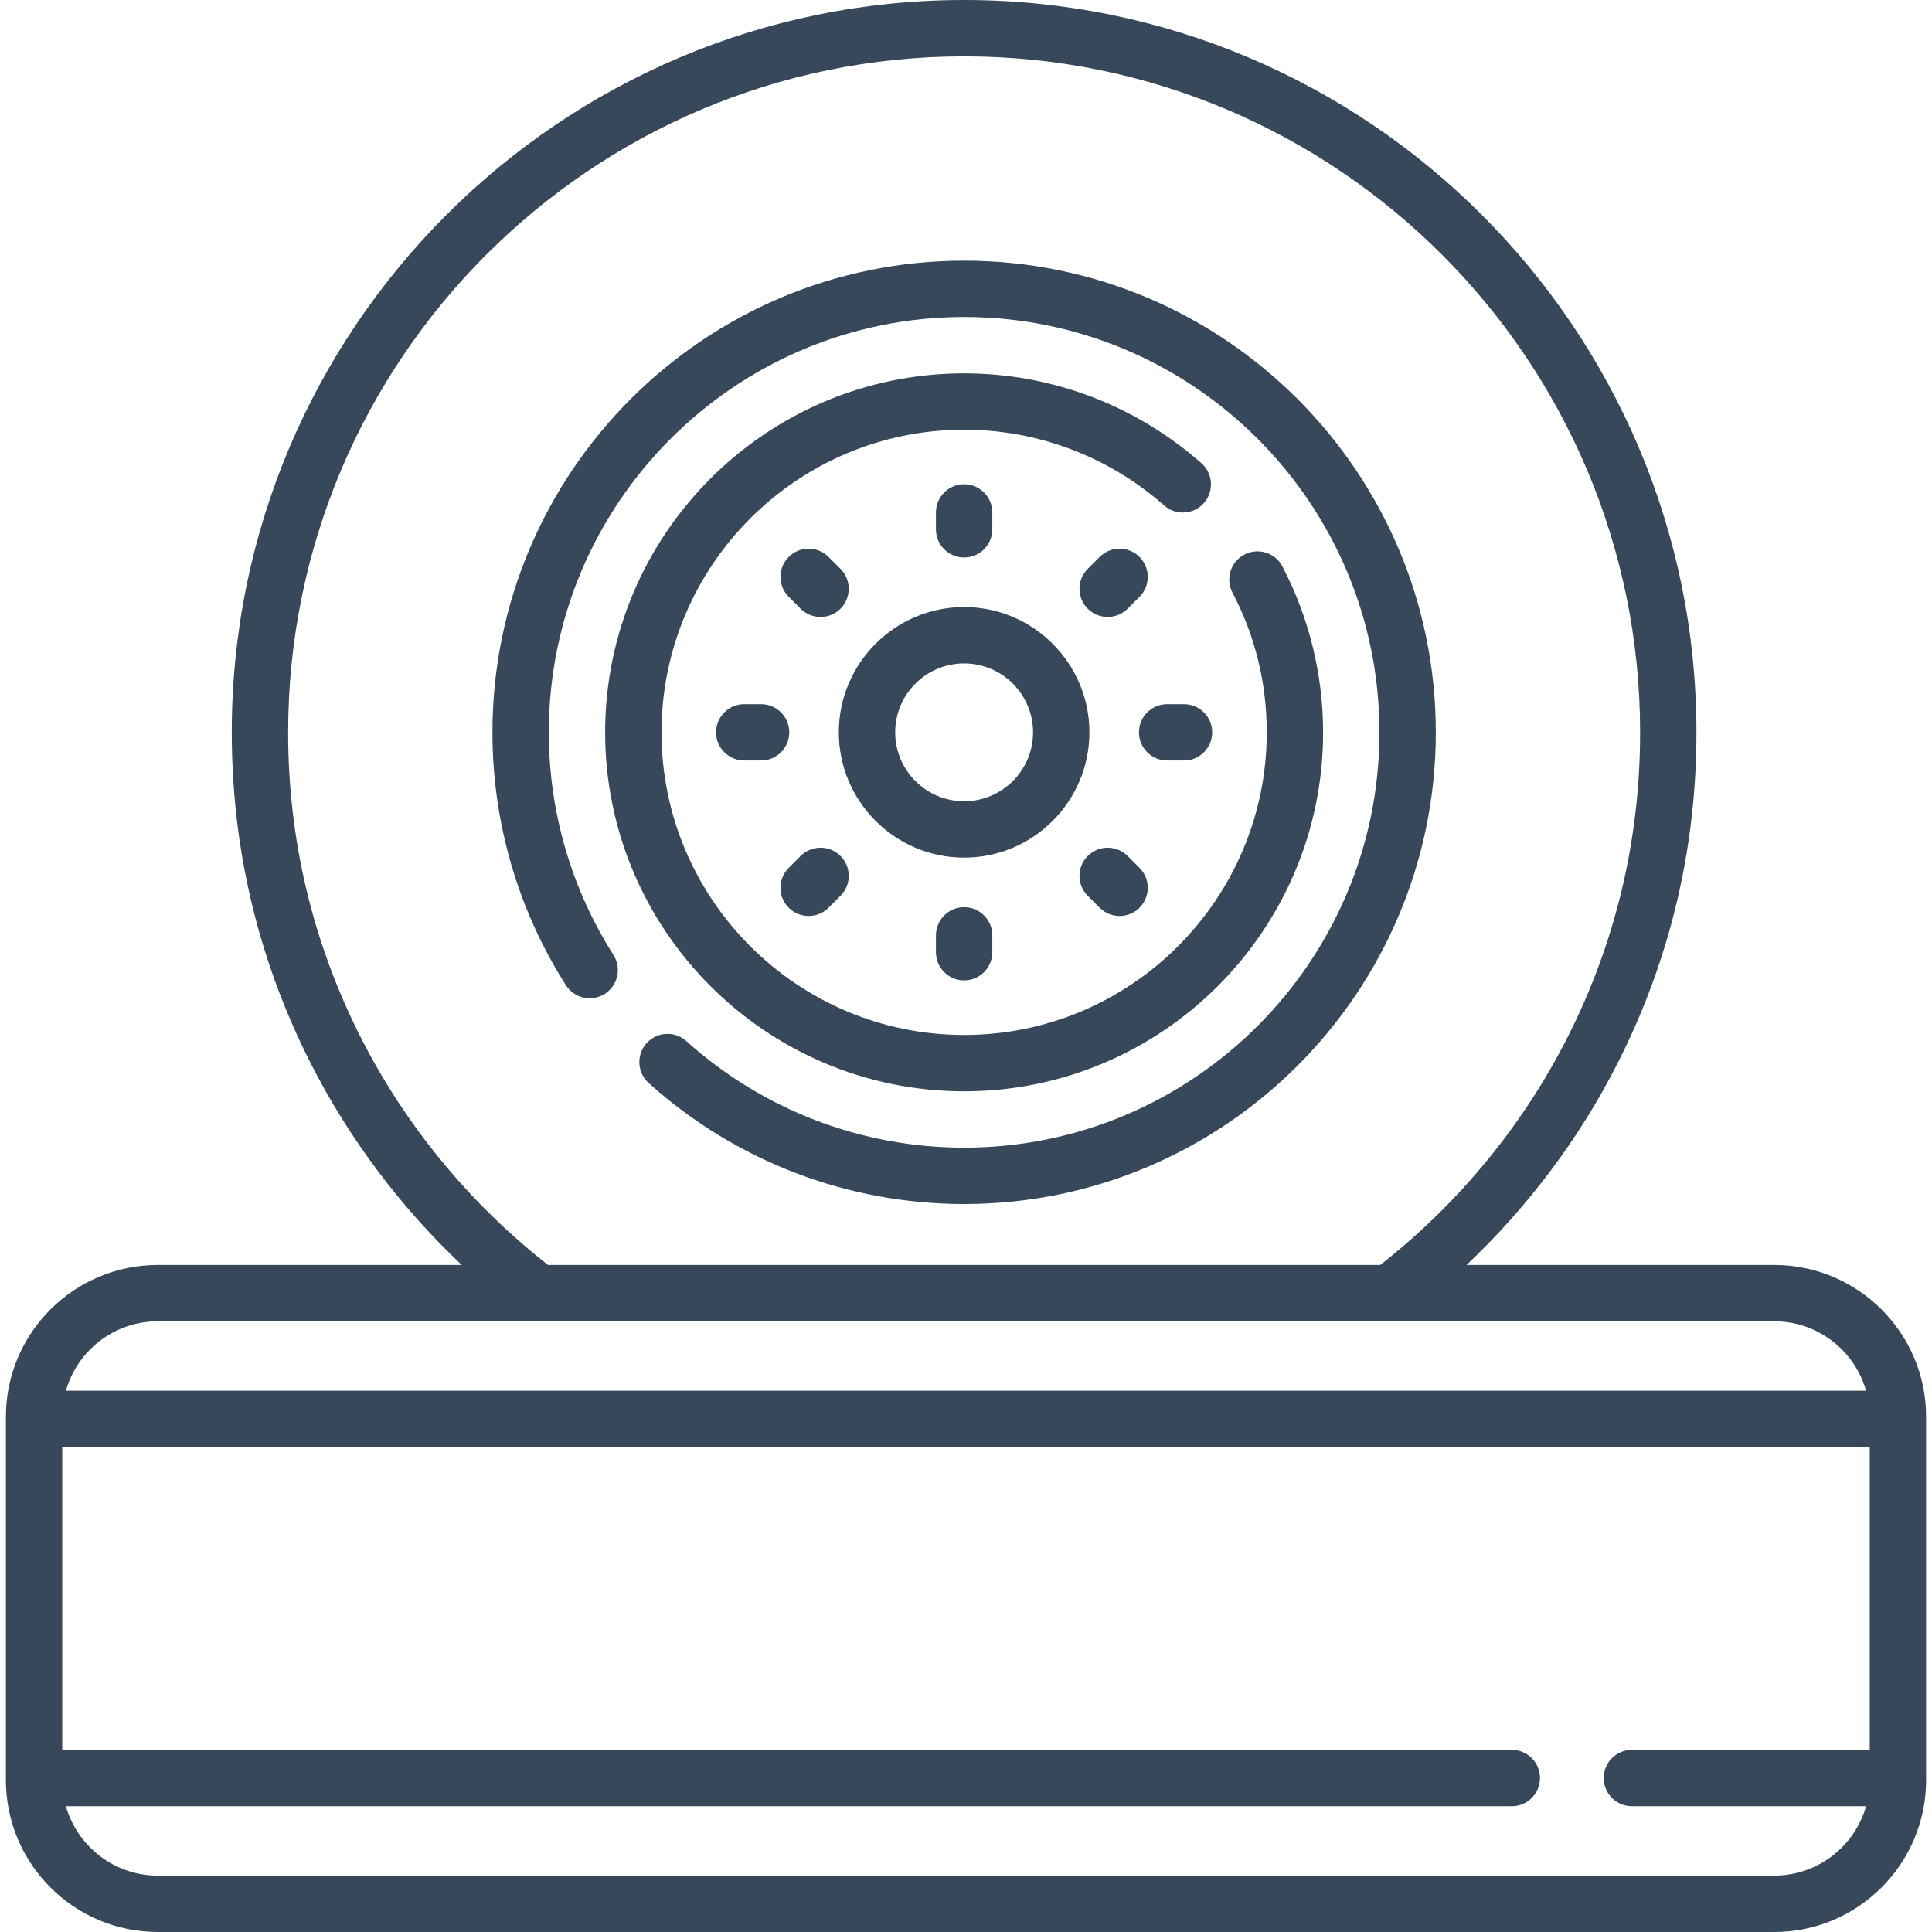
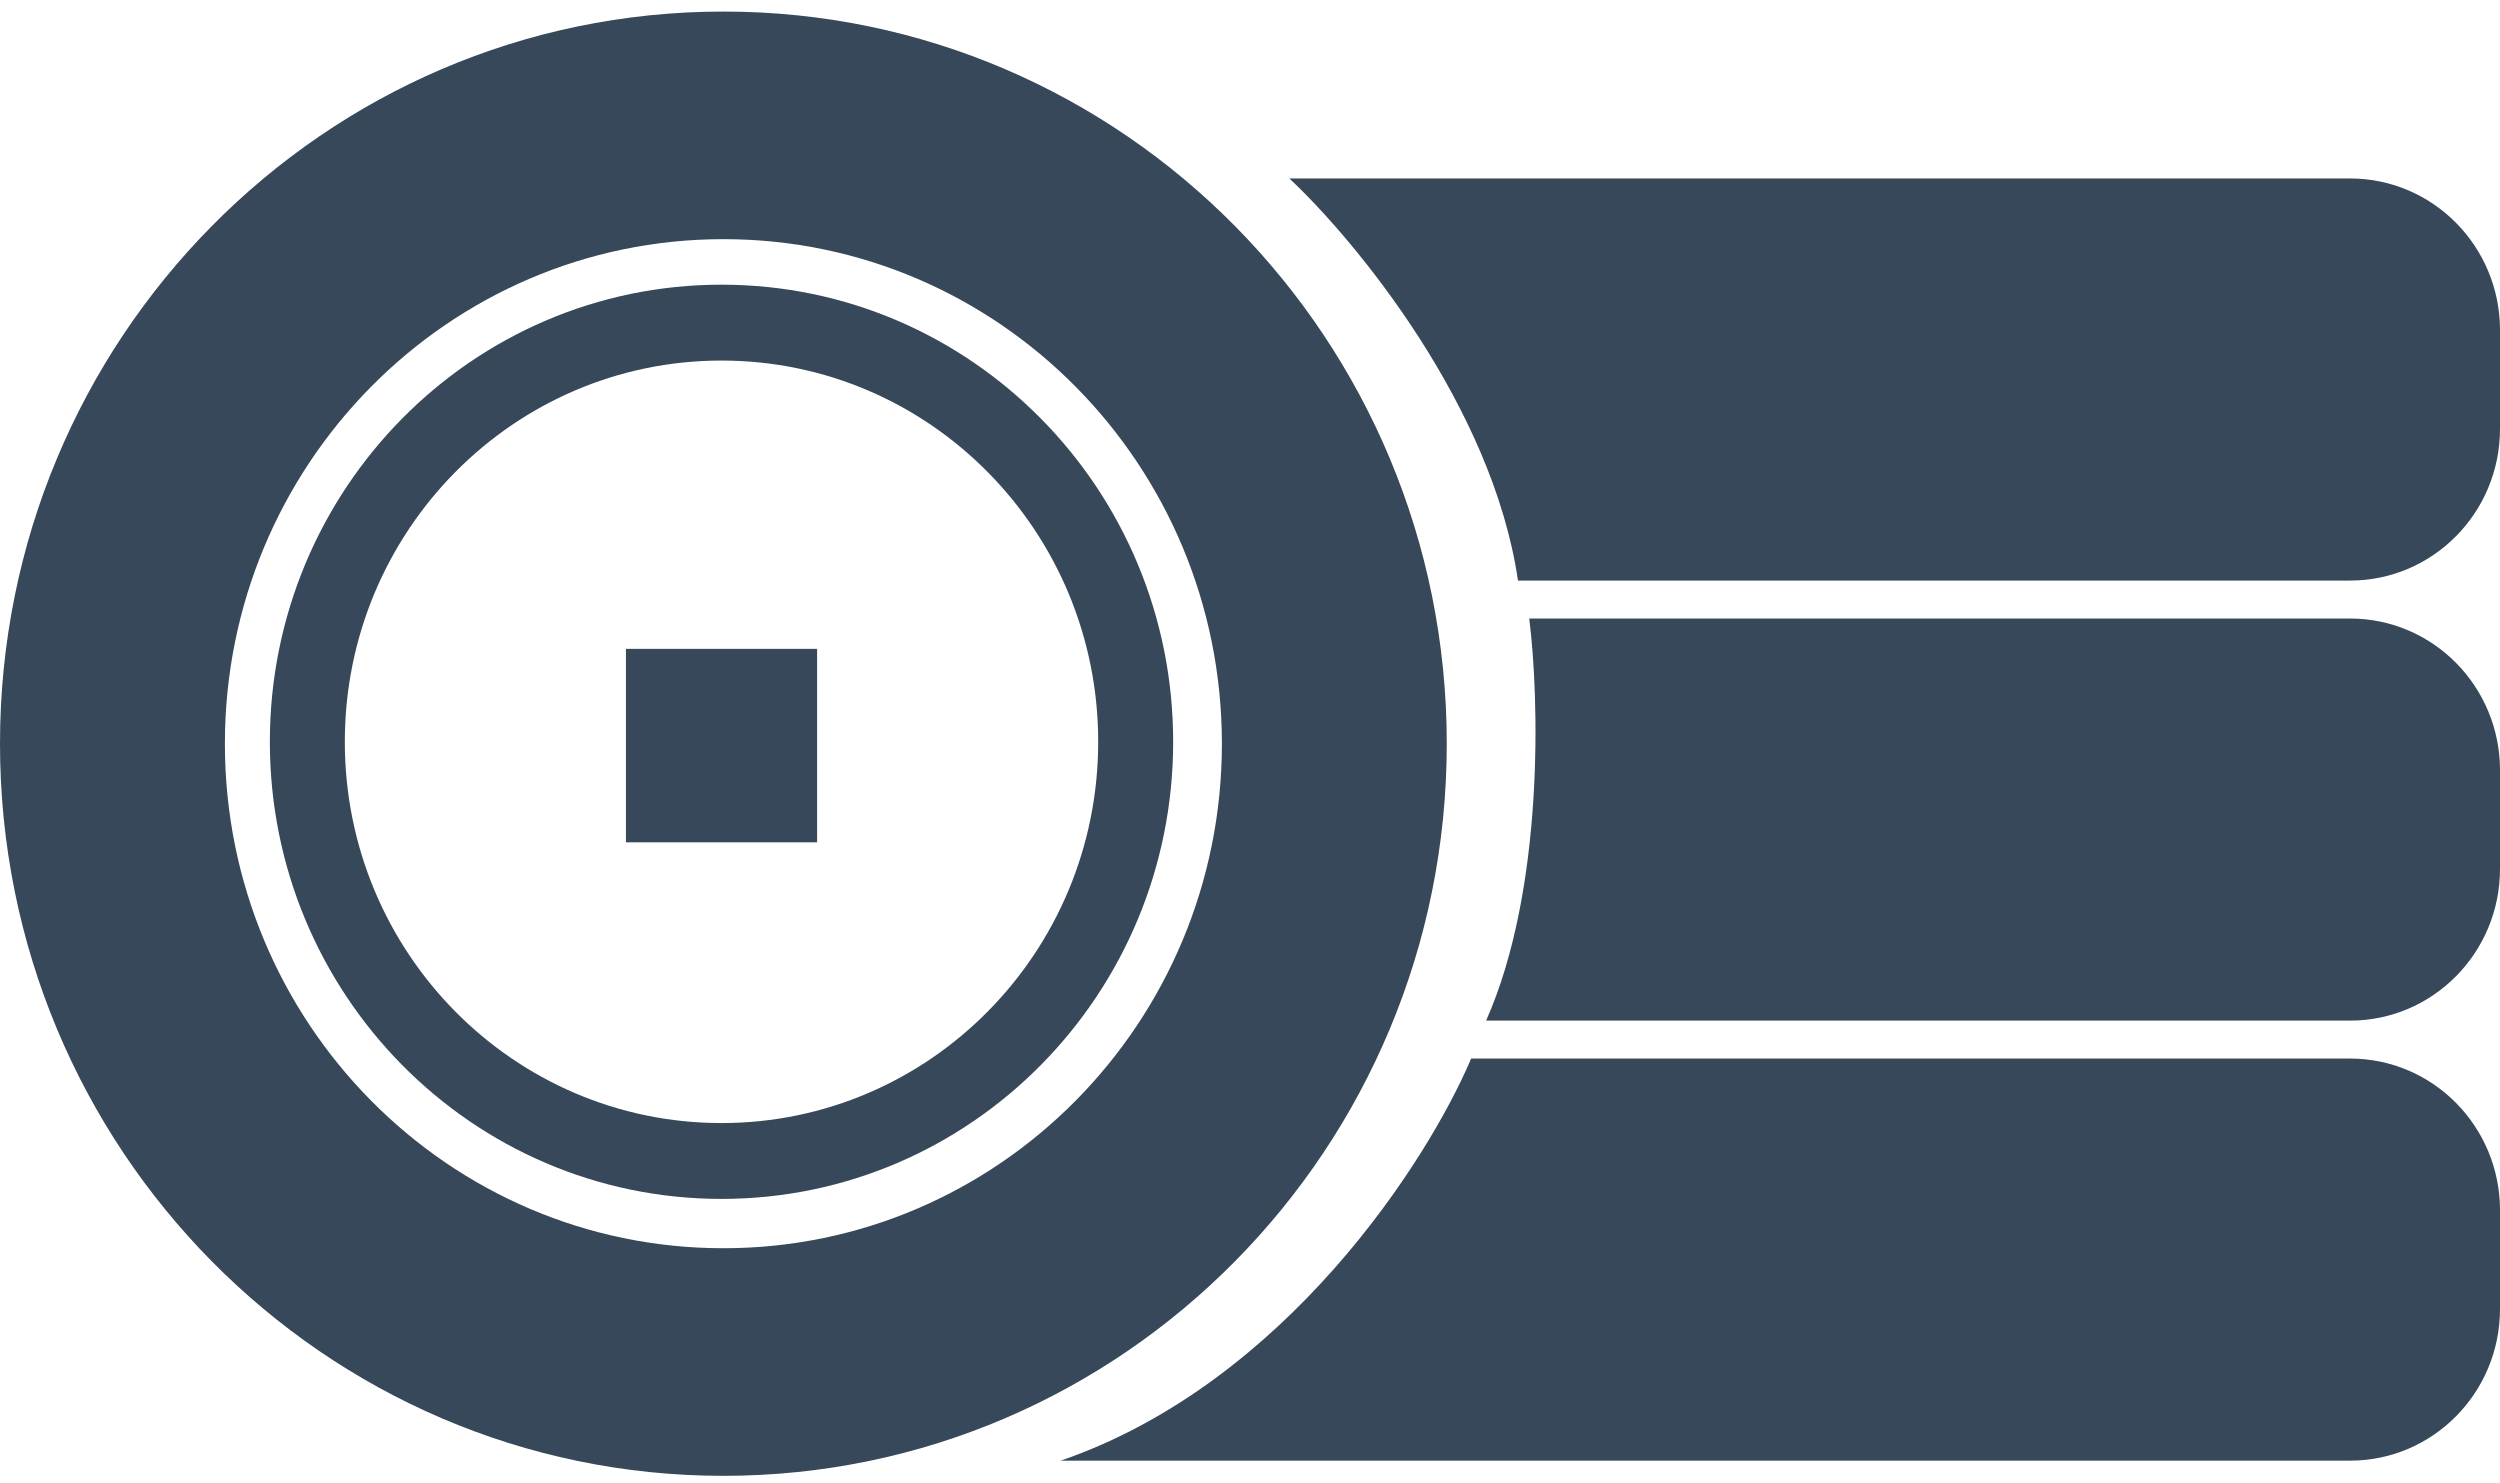
- <svg xmlns="http://www.w3.org/2000/svg" width="63" height="63" viewBox="0 0 63 63" fill="none">
-   <path d="M46.82 23.881C46.82 15.4 39.92 8.5 31.439 8.5C22.958 8.5 16.058 15.399 16.058 23.881C16.058 26.812 16.886 29.663 18.453 32.126C18.726 32.554 19.294 32.68 19.722 32.408C20.15 32.136 20.276 31.568 20.004 31.14C18.625 28.972 17.896 26.462 17.896 23.881C17.896 16.413 23.971 10.337 31.439 10.337C38.907 10.337 44.982 16.413 44.982 23.881C44.982 31.349 38.907 37.424 31.439 37.424C28.088 37.424 24.871 36.19 22.382 33.949C22.005 33.61 21.424 33.64 21.084 34.017C20.745 34.394 20.775 34.975 21.152 35.315C23.98 37.86 27.633 39.262 31.439 39.262C39.92 39.261 46.82 32.362 46.82 23.881Z" fill="#364859" />
-   <path d="M39.178 15.106C37.038 13.216 34.289 12.175 31.439 12.175C24.985 12.175 19.733 17.426 19.733 23.881C19.733 30.335 24.985 35.586 31.439 35.586C37.894 35.586 43.145 30.335 43.145 23.881C43.145 22.002 42.686 20.131 41.818 18.472C41.583 18.022 41.028 17.849 40.578 18.084C40.128 18.319 39.955 18.874 40.19 19.324C40.931 20.741 41.307 22.274 41.307 23.881C41.307 29.322 36.88 33.749 31.439 33.749C25.998 33.749 21.571 29.322 21.571 23.881C21.571 18.439 25.998 14.012 31.439 14.012C33.841 14.012 36.157 14.89 37.962 16.483C38.342 16.819 38.923 16.783 39.259 16.402C39.594 16.022 39.558 15.441 39.178 15.106Z" fill="#364859" />
-   <path d="M35.524 23.881C35.524 21.628 33.691 19.795 31.439 19.795C29.186 19.795 27.353 21.628 27.353 23.881C27.353 26.133 29.186 27.966 31.439 27.966C33.691 27.966 35.524 26.133 35.524 23.881ZM31.439 26.128C30.199 26.128 29.191 25.12 29.191 23.881C29.191 22.641 30.199 21.633 31.439 21.633C32.678 21.633 33.687 22.641 33.687 23.881C33.687 25.12 32.678 26.128 31.439 26.128Z" fill="#364859" />
-   <path d="M32.358 17.26V16.71C32.358 16.203 31.946 15.791 31.439 15.791C30.931 15.791 30.52 16.203 30.52 16.71V17.26C30.52 17.768 30.931 18.179 31.439 18.179C31.946 18.179 32.358 17.768 32.358 17.26Z" fill="#364859" />
-   <path d="M36.769 19.849L37.158 19.46C37.517 19.101 37.517 18.52 37.158 18.161C36.799 17.802 36.218 17.802 35.859 18.161L35.47 18.549C35.111 18.908 35.111 19.49 35.47 19.849C35.649 20.028 35.885 20.118 36.12 20.118C36.355 20.118 36.59 20.028 36.769 19.849Z" fill="#364859" />
-   <path d="M38.609 24.799C39.116 24.799 39.528 24.388 39.528 23.881C39.528 23.373 39.116 22.962 38.609 22.962H38.059C37.551 22.962 37.14 23.373 37.14 23.881C37.14 24.388 37.551 24.799 38.059 24.799H38.609Z" fill="#364859" />
-   <path d="M35.859 29.6C36.038 29.78 36.273 29.869 36.509 29.869C36.744 29.869 36.979 29.78 37.158 29.6C37.517 29.241 37.517 28.66 37.158 28.301L36.77 27.912C36.411 27.553 35.829 27.553 35.47 27.912C35.111 28.271 35.111 28.852 35.47 29.211L35.859 29.6Z" fill="#364859" />
-   <path d="M30.52 30.501V31.05C30.52 31.558 30.931 31.969 31.439 31.969C31.946 31.969 32.358 31.558 32.358 31.05V30.501C32.358 29.993 31.946 29.582 31.439 29.582C30.931 29.582 30.52 29.993 30.52 30.501Z" fill="#364859" />
-   <path d="M26.369 29.869C26.604 29.869 26.839 29.78 27.019 29.6L27.407 29.211C27.766 28.852 27.766 28.271 27.407 27.912C27.049 27.553 26.467 27.553 26.108 27.912L25.719 28.301C25.36 28.66 25.36 29.241 25.719 29.6C25.898 29.78 26.134 29.869 26.369 29.869Z" fill="#364859" />
-   <path d="M24.268 22.962C23.761 22.962 23.35 23.373 23.35 23.881C23.35 24.388 23.761 24.799 24.268 24.799H24.818C25.326 24.799 25.737 24.388 25.737 23.881C25.737 23.373 25.326 22.962 24.818 22.962H24.268Z" fill="#364859" />
-   <path d="M26.108 19.849C26.287 20.028 26.522 20.118 26.758 20.118C26.993 20.118 27.228 20.028 27.407 19.849C27.766 19.49 27.766 18.908 27.407 18.549L27.018 18.161C26.66 17.802 26.078 17.802 25.719 18.161C25.36 18.52 25.36 19.101 25.719 19.46L26.108 19.849Z" fill="#364859" />
-   <path d="M57.855 41.249H47.822C49.826 39.354 51.508 37.115 52.75 34.665C54.455 31.304 55.319 27.675 55.319 23.881C55.319 10.713 44.607 0 31.439 0C18.271 0 7.558 10.713 7.558 23.881C7.558 27.675 8.423 31.304 10.128 34.665C11.37 37.115 13.052 39.354 15.056 41.249H5.145C2.414 41.249 0.192 43.47 0.192 46.201V58.047C0.192 60.778 2.414 63 5.145 63H57.855C60.586 63 62.808 60.778 62.808 58.047V46.201C62.808 43.47 60.586 41.249 57.855 41.249ZM11.767 33.834C10.194 30.733 9.396 27.384 9.396 23.881C9.396 11.726 19.284 1.838 31.439 1.838C43.593 1.838 53.482 11.726 53.482 23.881C53.482 27.384 52.684 30.733 51.111 33.834C49.656 36.703 47.549 39.26 45.008 41.249H17.87C15.329 39.26 13.221 36.703 11.767 33.834ZM5.145 43.086H57.855C59.278 43.086 60.479 44.045 60.851 45.35H2.149C2.521 44.045 3.722 43.086 5.145 43.086ZM57.855 61.162H5.145C3.722 61.162 2.521 60.204 2.149 58.899H49.299C49.806 58.899 50.217 58.487 50.217 57.98C50.217 57.472 49.806 57.061 49.299 57.061H2.03V47.187H60.97V57.061H53.214C52.707 57.061 52.295 57.472 52.295 57.98C52.295 58.487 52.707 58.899 53.214 58.899H60.851C60.48 60.204 59.278 61.162 57.855 61.162Z" fill="#364859" />
+ <svg xmlns="http://www.w3.org/2000/svg" width="140" height="83" viewBox="0 0 140 83" fill="none">
+   <path d="M131.604 34.637C136.241 34.637 140 38.441 140 43.134V48.657C140 53.35 136.241 57.155 131.604 57.155H83.223C86.498 49.762 86.197 39.062 85.637 34.637H131.604Z" fill="#364859" />
+   <path d="M131.604 9.994C136.241 9.994 140 13.799 140 18.491V24.015C140 28.708 136.241 32.512 131.604 32.512L85.007 32.512C83.58 22.74 75.877 13.428 72.204 9.994L131.604 9.994Z" fill="#364859" />
+   <path d="M131.604 59.279C136.241 59.279 140 63.084 140 67.776V73.3C140 77.993 136.241 81.797 131.604 81.797L59.4 81.797C71.994 77.463 79.97 64.979 82.384 59.279H131.604Z" fill="#364859" />
+   <path fill-rule="evenodd" clip-rule="evenodd" d="M40.51 69.901C55.927 69.901 68.426 57.251 68.426 41.647C68.426 26.043 55.927 13.393 40.51 13.393C25.092 13.393 12.594 26.043 12.594 41.647C12.594 57.251 25.092 69.901 40.51 69.901ZM40.51 82.647C62.883 82.647 81.019 64.291 81.019 41.647C81.019 19.003 62.883 0.647 40.51 0.647C18.137 0.647 0 19.003 0 41.647C0 64.291 18.137 82.647 40.51 82.647Z" fill="#364859" />
+   <path fill-rule="evenodd" clip-rule="evenodd" d="M40.405 62.891C52.055 62.891 61.499 53.332 61.499 41.541C61.499 29.75 52.055 20.191 40.405 20.191C28.755 20.191 19.31 29.75 19.31 41.541C19.31 53.332 28.755 62.891 40.405 62.891ZM40.405 67.139C54.373 67.139 65.697 55.678 65.697 41.541C65.697 27.403 54.373 15.942 40.405 15.942C26.436 15.942 15.112 27.403 15.112 41.541C15.112 55.678 26.436 67.139 40.405 67.139Z" fill="#364859" />
+   <path d="M35.053 36.336H45.757V47.17H35.053V36.336Z" fill="#364859" />
</svg>
